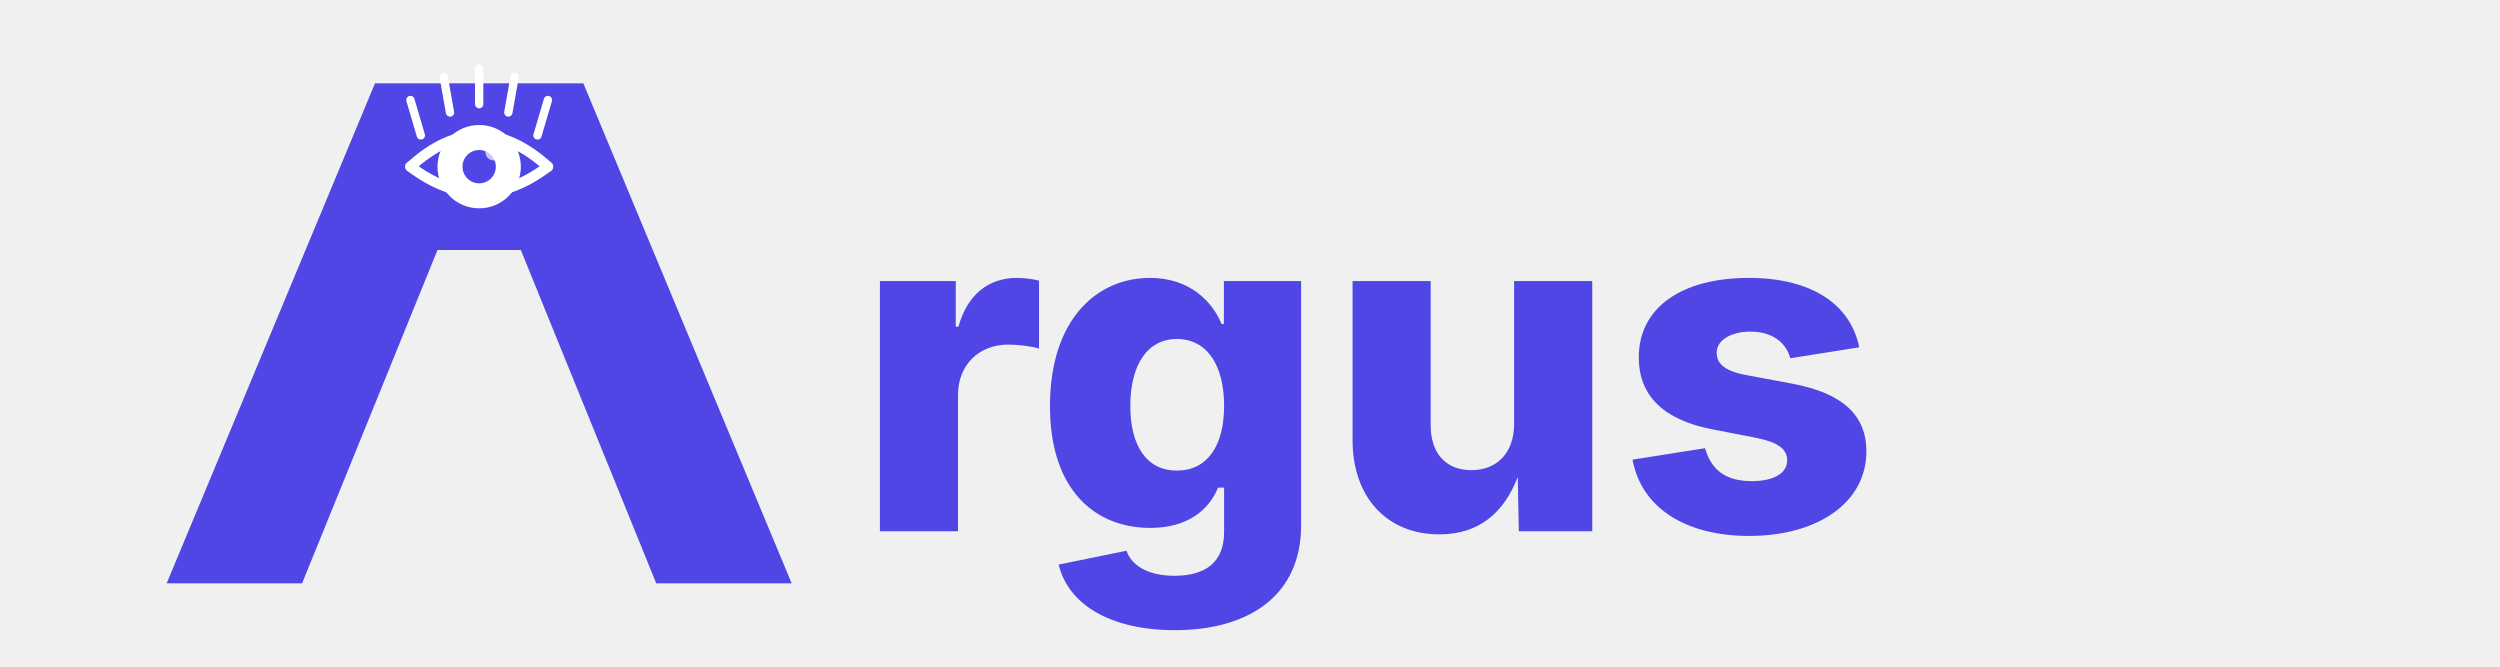
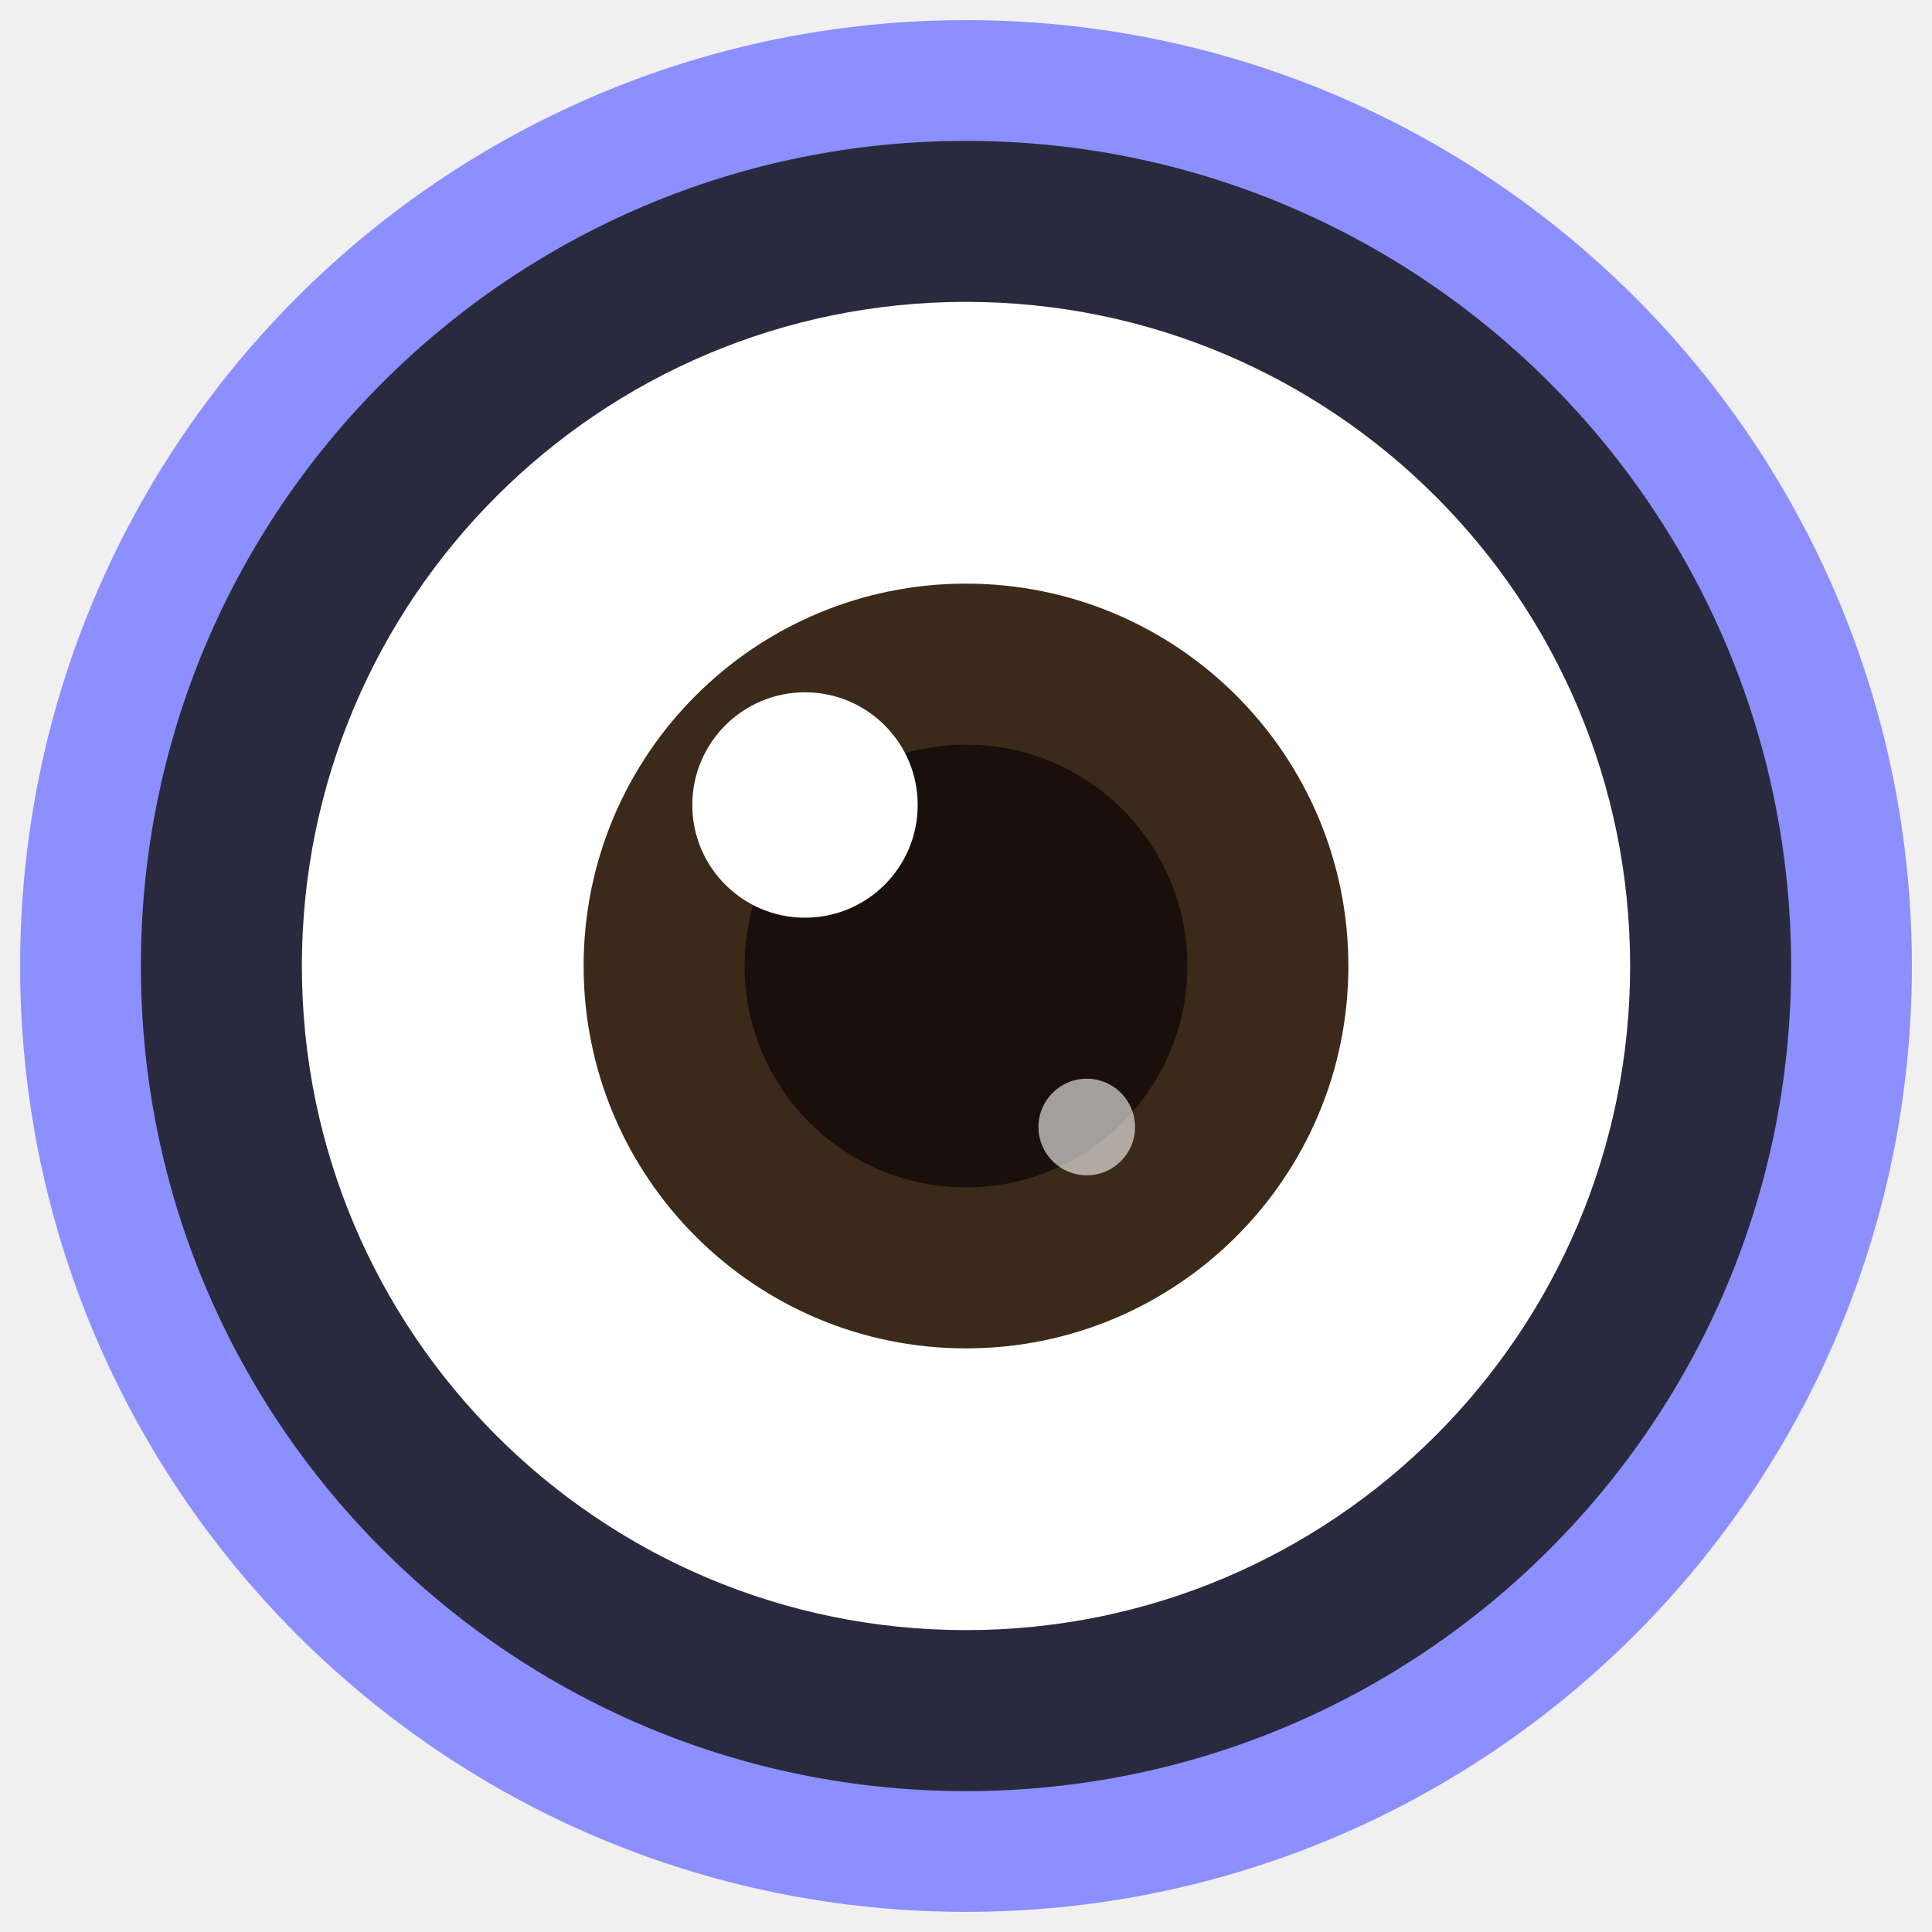
- <svg xmlns="http://www.w3.org/2000/svg" width="1200" height="320" viewBox="0 0 1200 320">
-   <defs>
-     <style>
-       .logo { fill: #4F46E5; }
-       .wordmark {
-         font-family: Inter, Poppins, Montserrat, Arial, sans-serif;
-         font-size: 220px;
-         font-weight: 800;
-         fill: #4F46E5;
-       }
-     </style>
-   </defs>
-   <path class="logo" d="M80 280            L180 40            L280 40            L380 280            L315 280            L250 120            L210 120            L145 280            Z" />
-   <path d="M197,80 Q230,50 263,80" fill="none" stroke="white" stroke-width="5" stroke-linecap="round" />
-   <path d="M197,80 Q230,105 263,80" fill="none" stroke="white" stroke-width="5" stroke-linecap="round" />
-   <line x1="202" y1="65" x2="197" y2="48" stroke="white" stroke-width="4" stroke-linecap="round" />
-   <line x1="216" y1="54" x2="213" y2="37" stroke="white" stroke-width="4" stroke-linecap="round" />
-   <line x1="230" y1="50" x2="230" y2="33" stroke="white" stroke-width="4" stroke-linecap="round" />
-   <line x1="244" y1="54" x2="247" y2="37" stroke="white" stroke-width="4" stroke-linecap="round" />
-   <line x1="258" y1="65" x2="263" y2="48" stroke="white" stroke-width="4" stroke-linecap="round" />
-   <circle cx="230" cy="80" r="20" fill="white" />
-   <circle cx="230" cy="80" r="8" fill="#4F46E5" />
-   <circle cx="237" cy="73" r="4" fill="white" opacity="0.7" />
-   <text x="410" y="255" class="wordmark">rgus</text>
+ <svg xmlns="http://www.w3.org/2000/svg" viewBox="0 0 48 48" width="48" height="48">
+   <circle cx="24" cy="24" r="22" fill="#2a2a3e" stroke="#8b8fff" stroke-width="3" />
+   <circle cx="24" cy="24" r="16.5" fill="white" />
+   <circle cx="24" cy="24" r="9.5" fill="#3b2a1a" />
+   <circle cx="24" cy="24" r="5.5" fill="#1a0f0a" />
+   <circle cx="20" cy="20" r="2.8" fill="white" />
+   <circle cx="27" cy="28" r="1.2" fill="white" opacity="0.6" />
+   <ellipse cx="15" cy="14" rx="4" ry="2" fill="white" opacity="0.25" transform="rotate(-30 15 14)" />
</svg>
